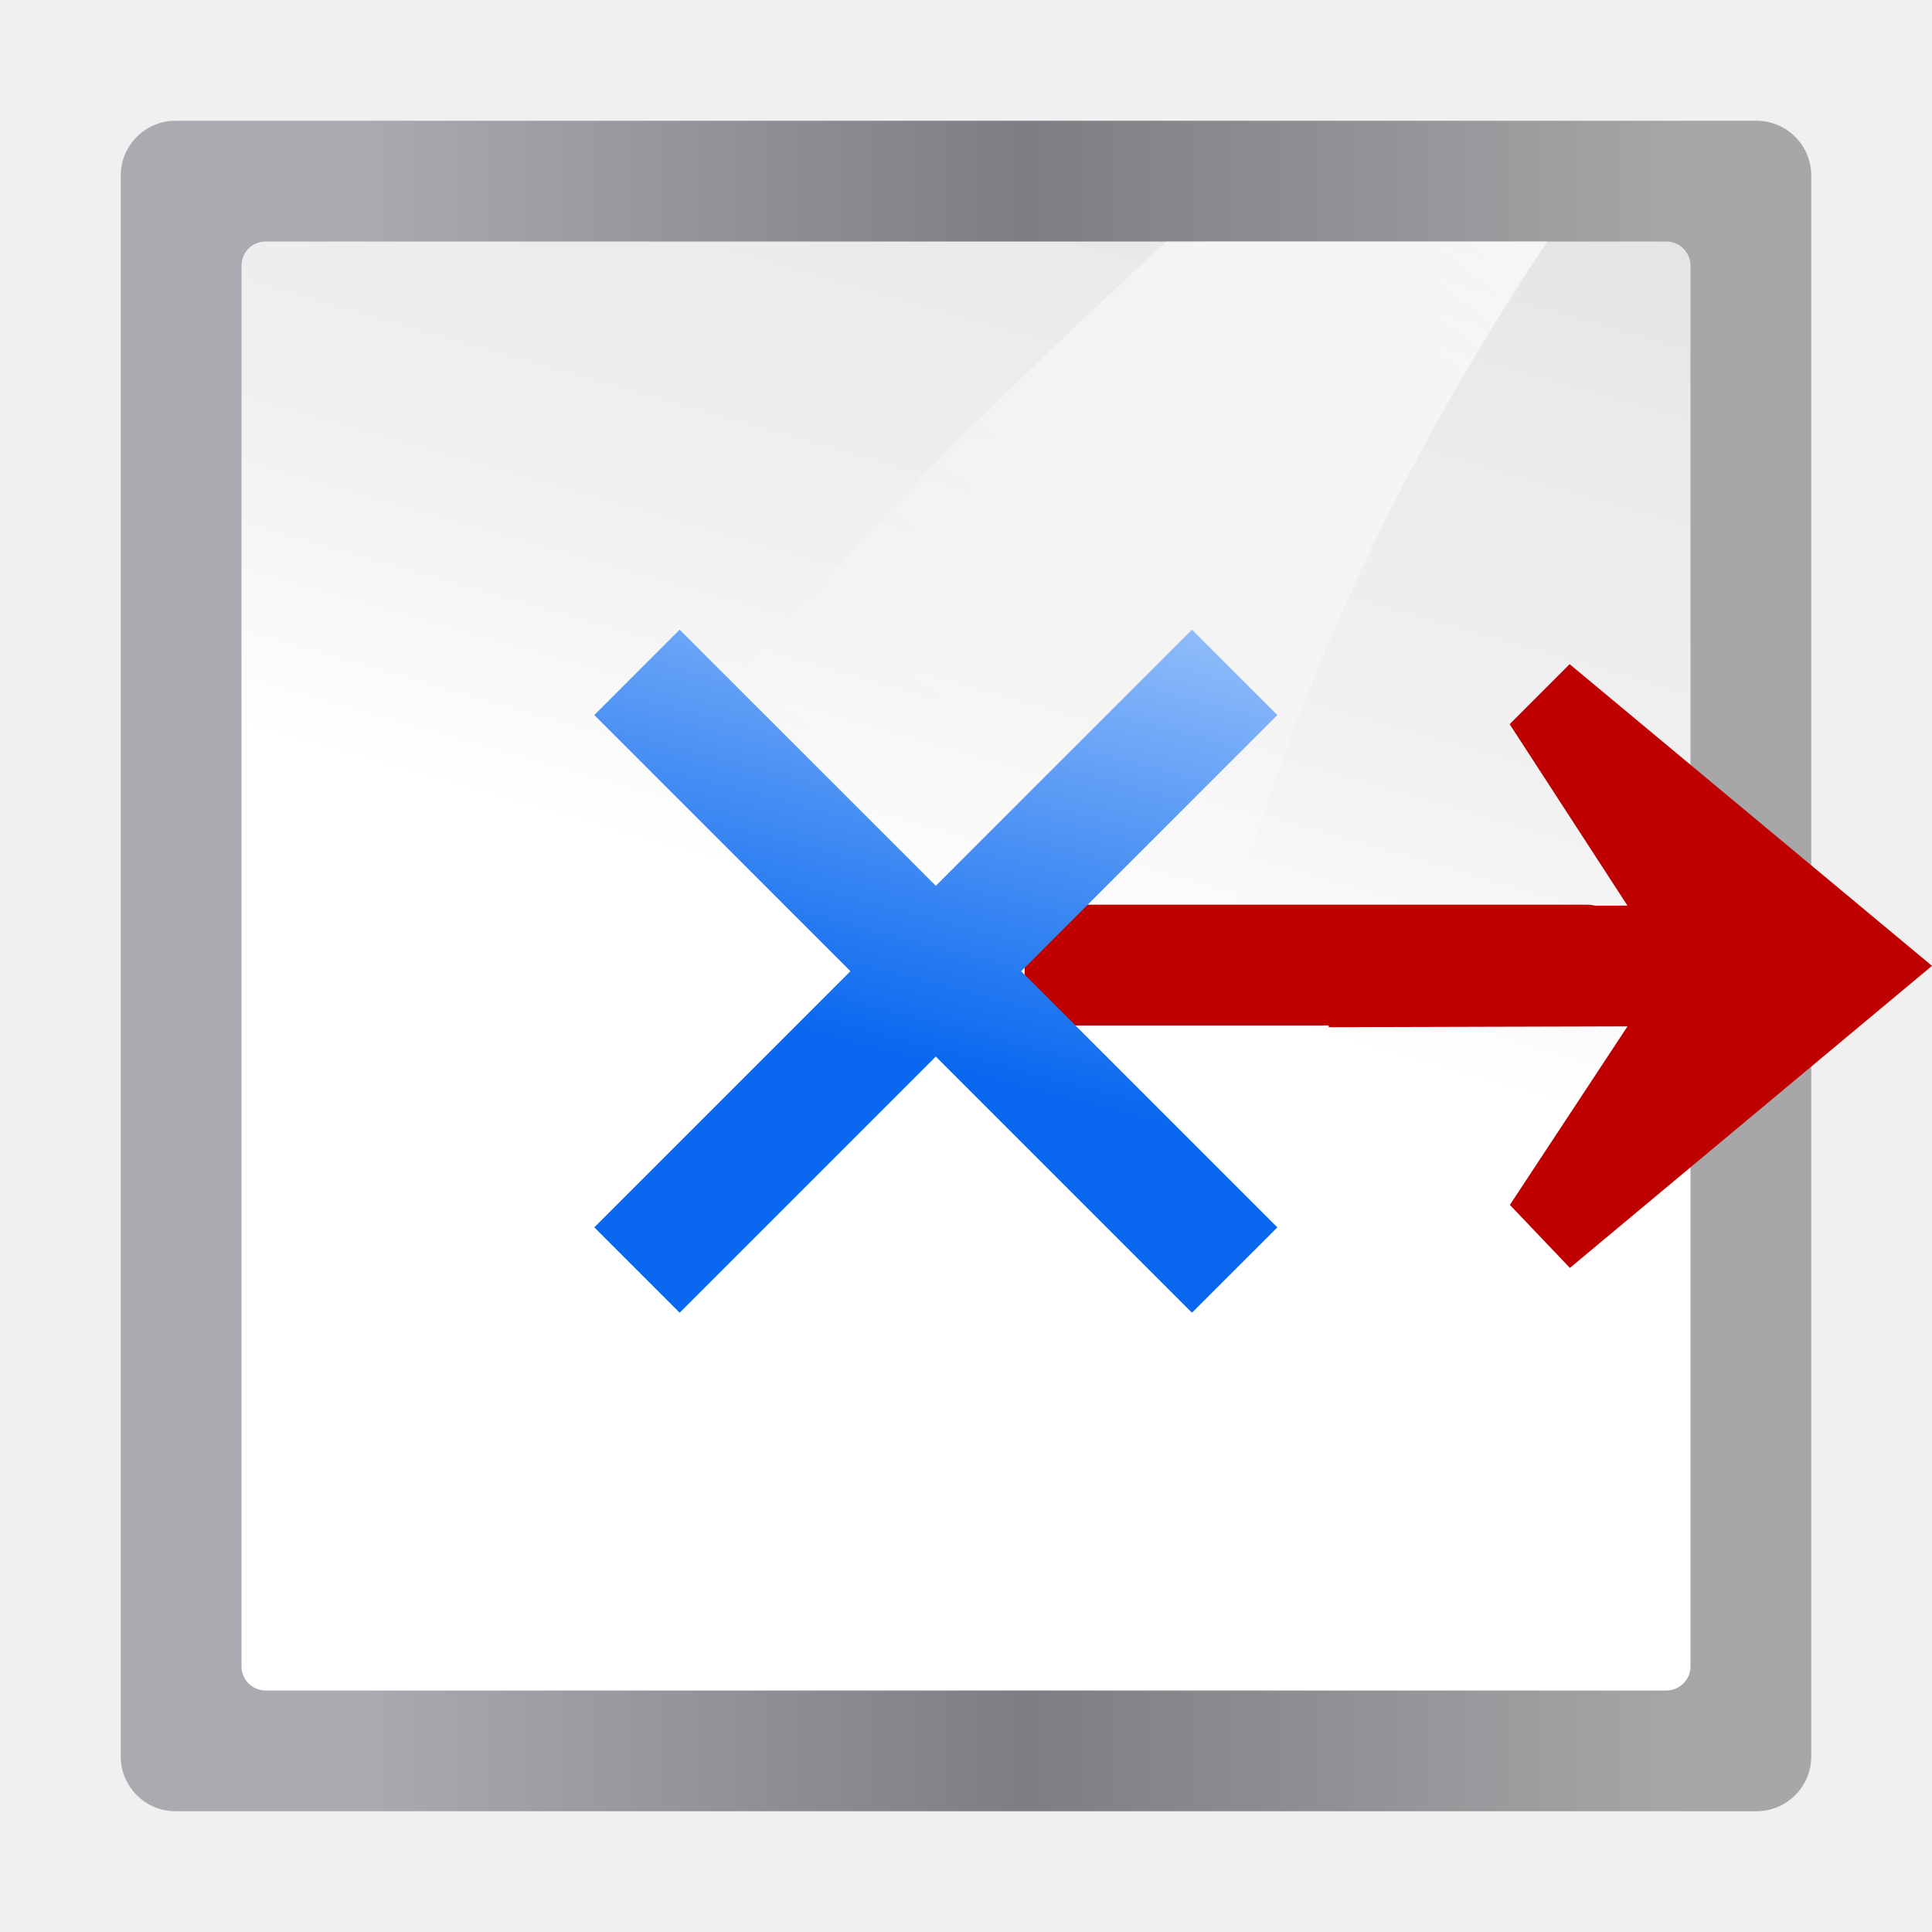
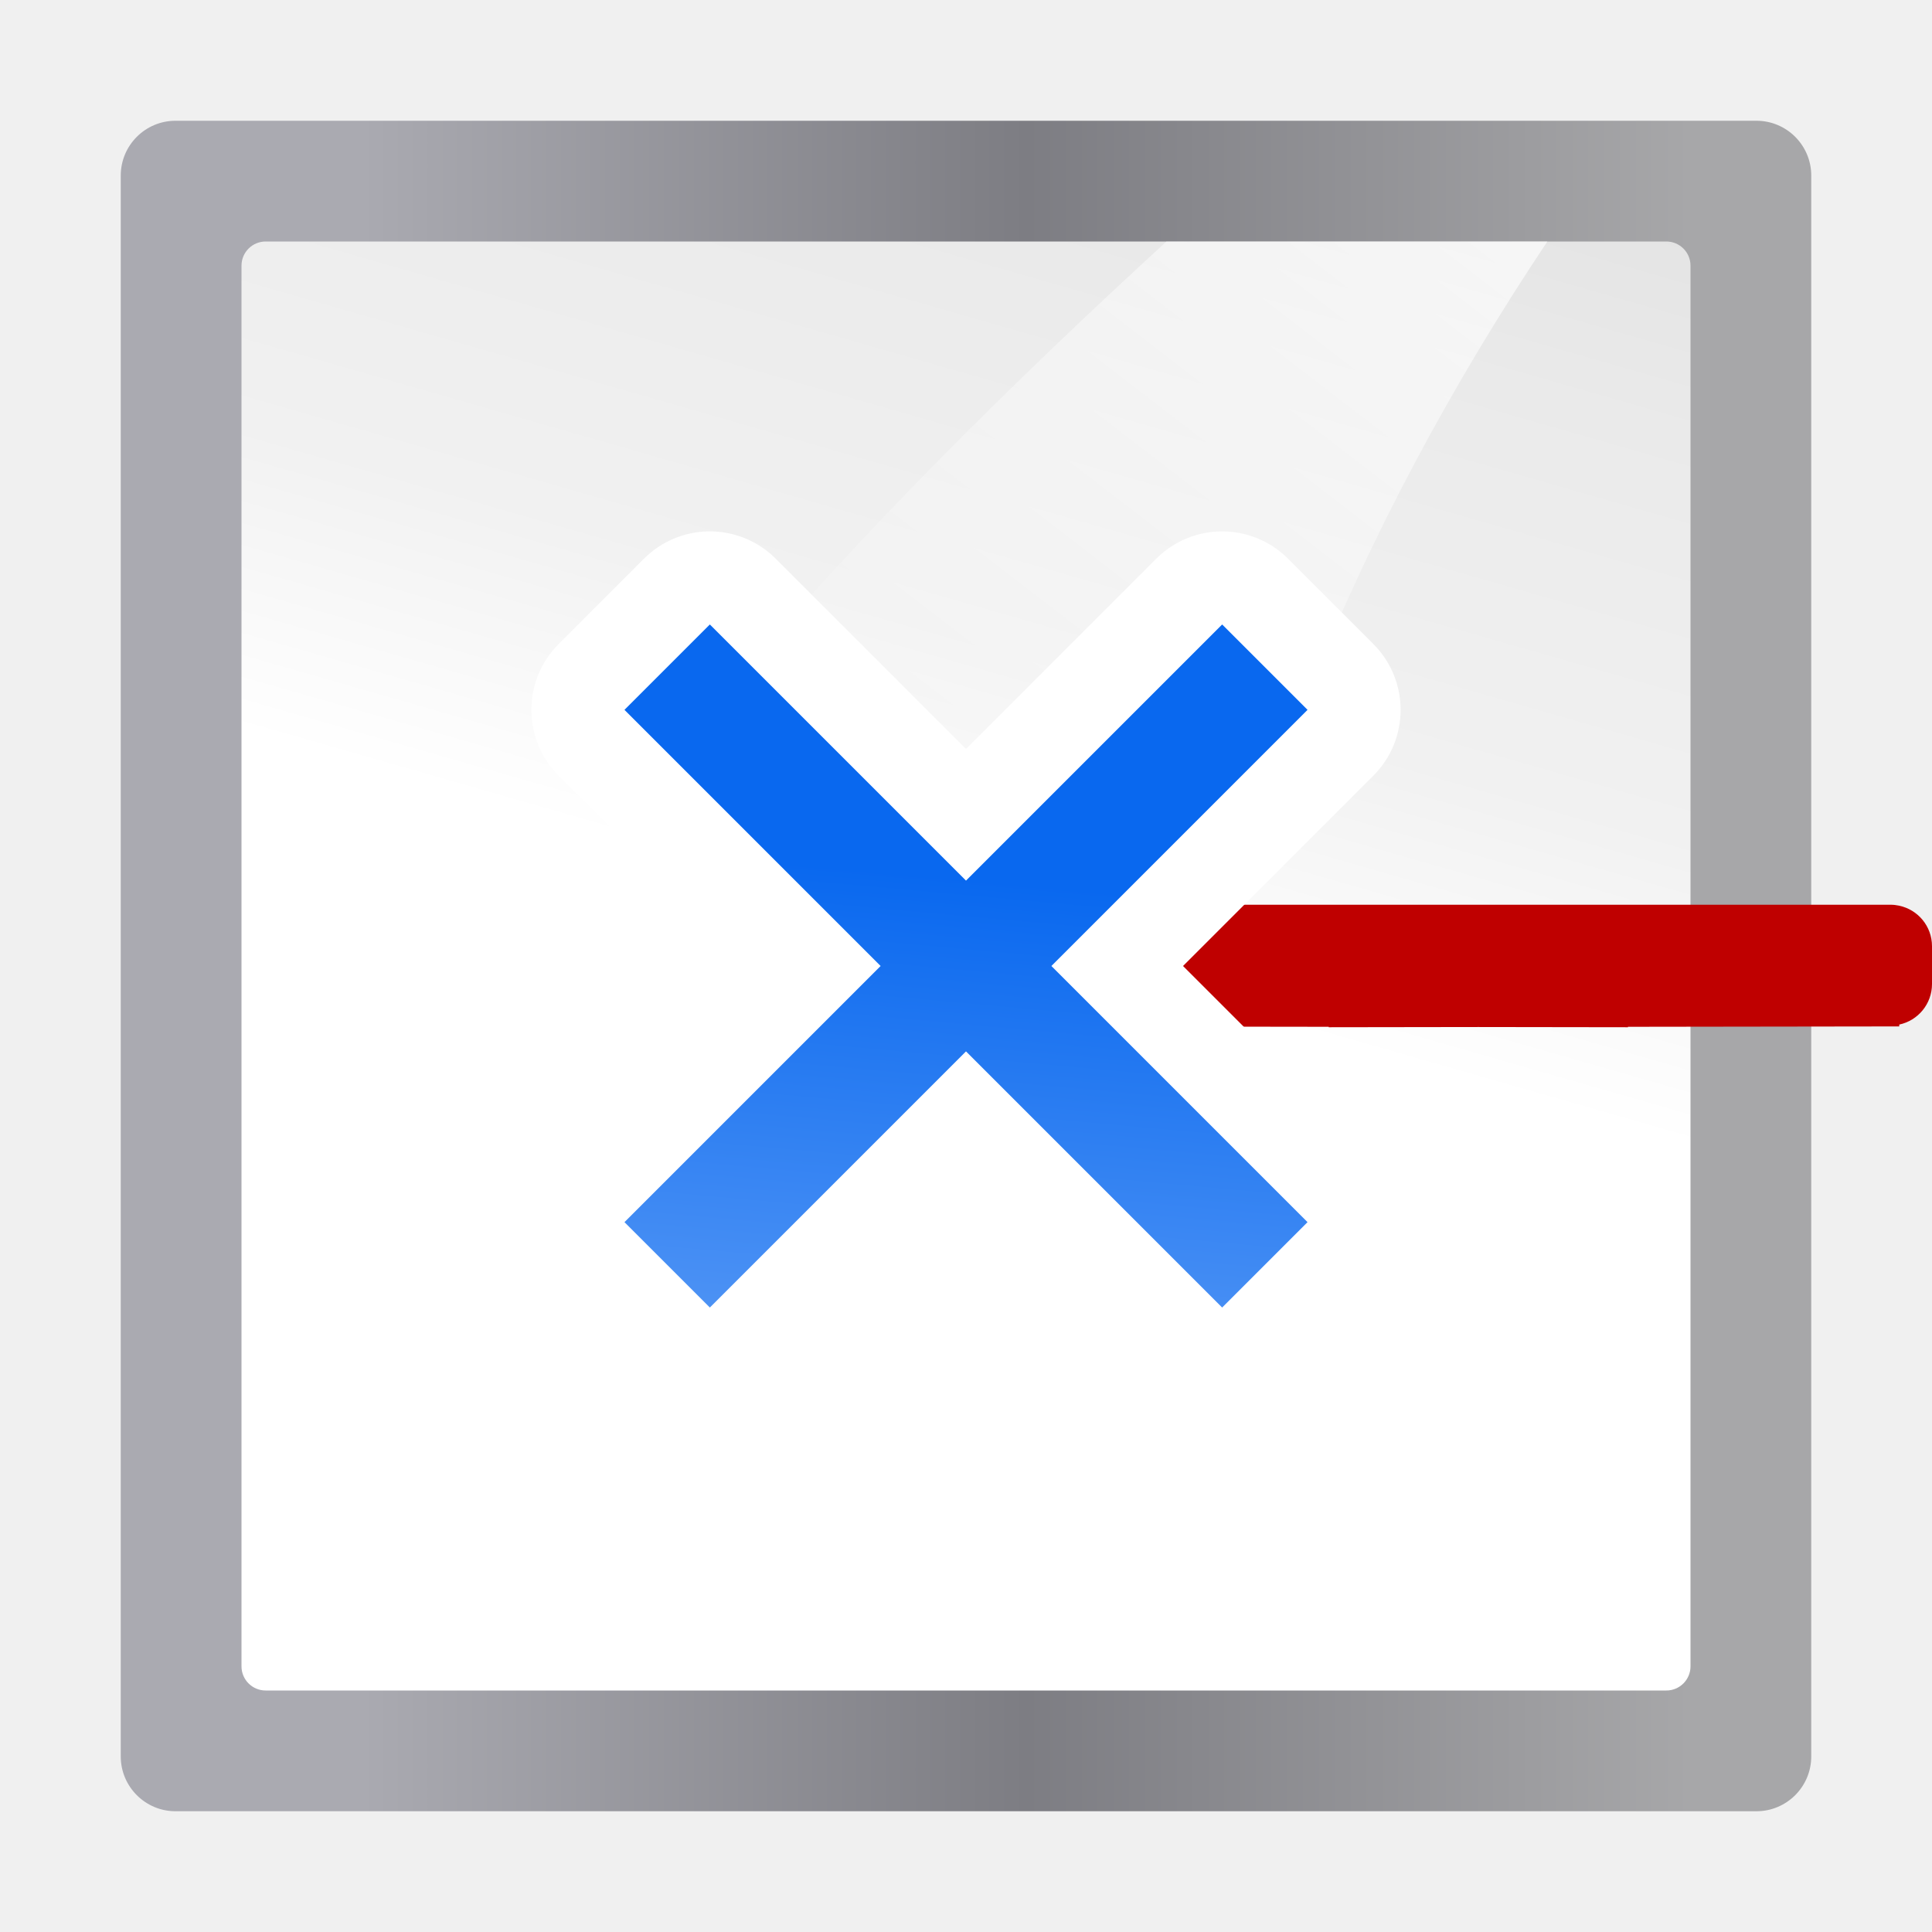
<svg xmlns="http://www.w3.org/2000/svg" xmlns:xlink="http://www.w3.org/1999/xlink" width="128" height="128" id="svg3408" version="1.0">
  <defs id="defs3410">
    <linearGradient id="linearGradient3310">
      <stop style="stop-color:#ffffff;stop-opacity:1;" offset="0" id="stop3312" />
      <stop style="stop-color:#ffffff;stop-opacity:0;" offset="1" id="stop3314" />
    </linearGradient>
    <linearGradient id="linearGradient7422">
      <stop id="stop7424" offset="0" style="stop-color:#b4b4b6;stop-opacity:1;" />
      <stop style="stop-color:#9c9ca1;stop-opacity:1;" offset="0.5" id="stop5348" />
      <stop style="stop-color:#cdcdd1;stop-opacity:1;" offset="1" id="stop7426" />
    </linearGradient>
    <linearGradient id="linearGradient2431">
      <stop id="stop2433" offset="0" style="stop-color:#ffffff;stop-opacity:1;" />
      <stop style="stop-color:#ffffff;stop-opacity:1;" offset="0.426" id="stop2435" />
      <stop style="stop-color:#f1f1f1;stop-opacity:1;" offset="0.589" id="stop2437" />
      <stop id="stop2439" offset="0.802" style="stop-color:#eaeaea;stop-opacity:1;" />
      <stop id="stop2441" offset="1" style="stop-color:#dfdfdf;stop-opacity:1;" />
    </linearGradient>
    <linearGradient id="linearGradient2399">
      <stop style="stop-color:#0968ef;stop-opacity:1;" offset="0" id="stop2401" />
      <stop style="stop-color:#aecffc;stop-opacity:1;" offset="1" id="stop2403" />
    </linearGradient>
    <linearGradient xlink:href="#linearGradient7422-3" id="linearGradient3287" gradientUnits="userSpaceOnUse" gradientTransform="matrix(0.06477706,0,0,0.1431311,-68.20412,-54.65389)" x1="399.775" y1="1164.67" x2="399.775" y2="549.061" />
    <linearGradient xlink:href="#linearGradient2431" id="linearGradient3289" gradientUnits="userSpaceOnUse" gradientTransform="matrix(0.5000001,0,0,1,-64,-132)" x1="-64" y1="136" x2="124.092" y2="28" />
    <linearGradient xlink:href="#linearGradient3310" id="linearGradient3292" gradientUnits="userSpaceOnUse" gradientTransform="matrix(1.922792,0,0,2,-98.6562,-16)" x1="102.311" y1="-5.83" x2="74.33" y2="32" />
    <linearGradient id="linearGradient7422-3">
      <stop id="stop7424-6" offset="0" style="stop-color:#a7a7a9;stop-opacity:1" />
      <stop style="stop-color:#7d7d83;stop-opacity:1" offset="0.5" id="stop5348-7" />
      <stop style="stop-color:#aaaab1;stop-opacity:1" offset="1" id="stop7426-5" />
    </linearGradient>
-     <linearGradient xlink:href="#linearGradient2399" id="linearGradient1552" gradientUnits="userSpaceOnUse" gradientTransform="matrix(0.540151,-0.540151,0.4861359,0.4861359,111.2992,97.67156)" x1="-21.213" y1="-80.024" x2="25.456" y2="-104.652" />
+     <linearGradient xlink:href="#linearGradient2399" id="linearGradient1552" gradientUnits="userSpaceOnUse" gradientTransform="matrix(0.540151,0.540151,0.4861359,-0.4861359,113.2992,30.67158)" x1="-21.213" y1="-80.024" x2="48.162" y2="-154.923" />
  </defs>
  <g id="layer1">
    <rect rx="3.633" ry="3.633" y="8" x="-120" height="112" width="112" id="rect3281" style="fill:url(#linearGradient3287);fill-opacity:1;fill-rule:nonzero;stroke:none;stroke-width:2;stroke-linecap:round;stroke-linejoin:round;stroke-miterlimit:4;stroke-dasharray:none;stroke-dashoffset:4;stroke-opacity:1" transform="rotate(-90)" />
    <rect style="fill:url(#linearGradient3289);fill-opacity:1;fill-rule:evenodd;stroke:none;stroke-width:8;stroke-linecap:round;stroke-linejoin:round;stroke-miterlimit:4;stroke-dasharray:none;stroke-opacity:1" id="rect3283" width="96" height="96" x="-112" y="-112" rx="1.6" ry="1.6" transform="matrix(0,-1,-1,0,0,0)" />
    <path style="fill:url(#linearGradient3292);fill-opacity:1;fill-rule:evenodd;stroke:none;stroke-width:1.923px;stroke-linecap:butt;stroke-linejoin:miter;stroke-opacity:1" d="M 77.279,16 C 56.737,34.856 37.481,55.251 25.484,80 H 77.82 C 80.751,56.306 89.902,34.902 102.516,16 Z" id="path3285" />
-     <path style="fill:#bf0000;fill-opacity:1;stroke:none;stroke-width:0.743" d="m 67.885,62.689 c 0,-1.523 1.226,-2.75 2.75,-2.75 h 34.5 c 0.202,0 0.397,0.025 0.586,0.066 L 107.822,60 100.018,47.979 103.99,44.002 128,63.99 104.01,84.002 100.033,79.828 107.826,68 88.029,68.055 V 67.939 H 70.635 c -1.524,0 -2.75,-1.227 -2.75,-2.75 z" id="rect264" />
-     <path style="fill:url(#linearGradient1552);fill-opacity:1;stroke:none;stroke-width:0.698" d="M 78.971,86.971 62,70 45.029,86.971 39.373,81.314 56.343,64.343 39.373,47.373 45.029,41.716 62,58.686 78.971,41.716 l 5.657,5.657 -16.971,16.971 16.971,16.971 z" id="rect248-6" />
+     <path style="fill:#bf0000;fill-opacity:1;stroke:none;stroke-width:0.743" d="m 128,62.692 c 0,-1.327 -0.932,-2.425 -2.178,-2.688 v -0.002 h -0.004 c -0.184,-0.038 -0.373,-0.061 -0.568,-0.061 h -2.115 -50.385 -2.115 c -0.195,0 -0.385,0.022 -0.568,0.061 h -0.004 v 0.002 c -1.246,0.263 -2.178,1.361 -2.178,2.688 v 2.5 c 0,1.323 0.927,2.421 2.168,2.688 l 0.006,0.123 17.971,0.025 v 0.029 l 9.912,-0.014 9.914,0.014 v -0.029 l 17.971,-0.025 0.006,-0.123 C 127.073,67.614 128,66.515 128,65.192 Z" id="rect264" />
+     <path style="fill:#ffffff;fill-opacity:1;stroke:none;stroke-width:0.698" id="path41994" d="m 46.939,35.205 a 6.169,6.169 0 0 0 -4.271,1.807 l -5.656,5.656 a 6.169,6.169 0 0 0 0,8.723 L 49.621,64 37.012,76.609 a 6.169,6.169 0 0 0 0,8.723 l 5.656,5.656 a 6.169,6.169 0 0 0 8.723,0 L 64,78.379 76.609,90.988 a 6.169,6.169 0 0 0 8.723,0 l 5.656,-5.656 a 6.169,6.169 0 0 0 0,-8.723 L 78.379,64 90.988,51.391 a 6.169,6.169 0 0 0 0,-8.723 l -5.656,-5.656 a 6.169,6.169 0 0 0 -8.723,0 L 64,49.621 51.391,37.012 a 6.169,6.169 0 0 0 -4.451,-1.807 z" />
+     <path style="fill:url(#linearGradient1552);fill-opacity:1;stroke:none;stroke-width:0.698" d="M 80.971,41.373 64,58.343 47.029,41.373 41.373,47.029 58.343,64 41.373,80.971 47.029,86.627 64,69.657 80.971,86.627 86.627,80.971 69.657,64 86.627,47.029 Z" id="rect248-6" />
  </g>
</svg>
